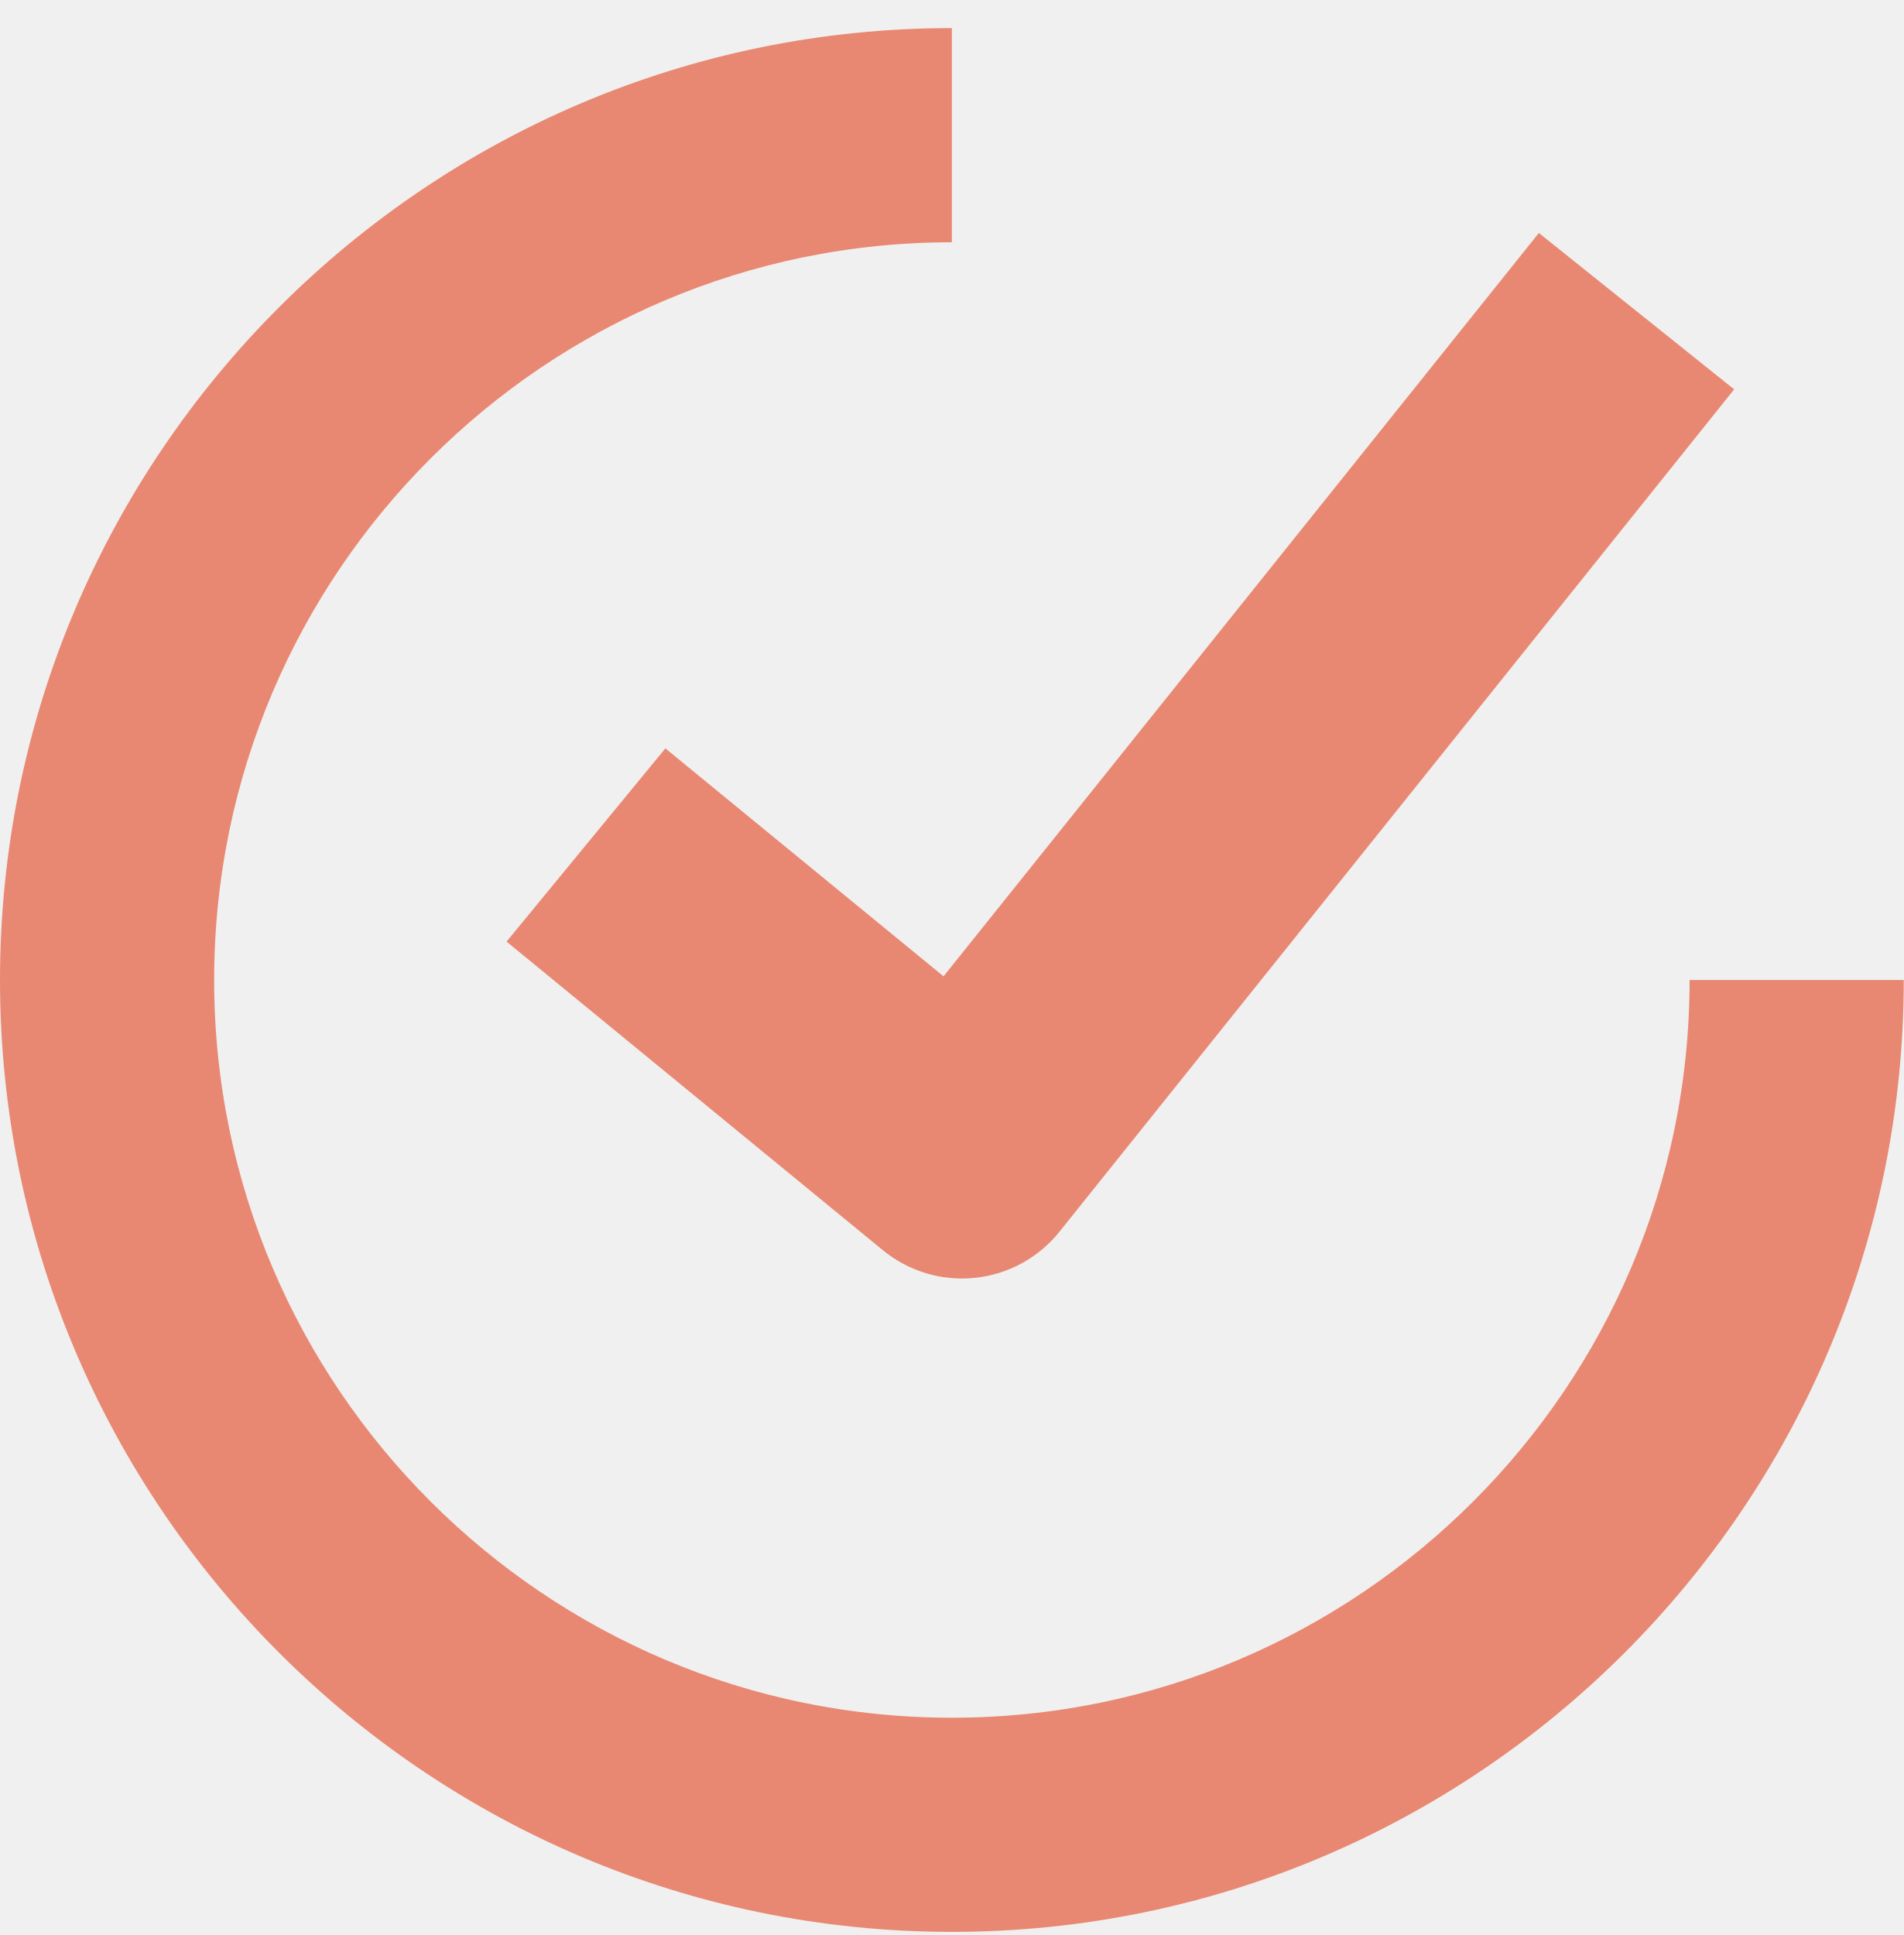
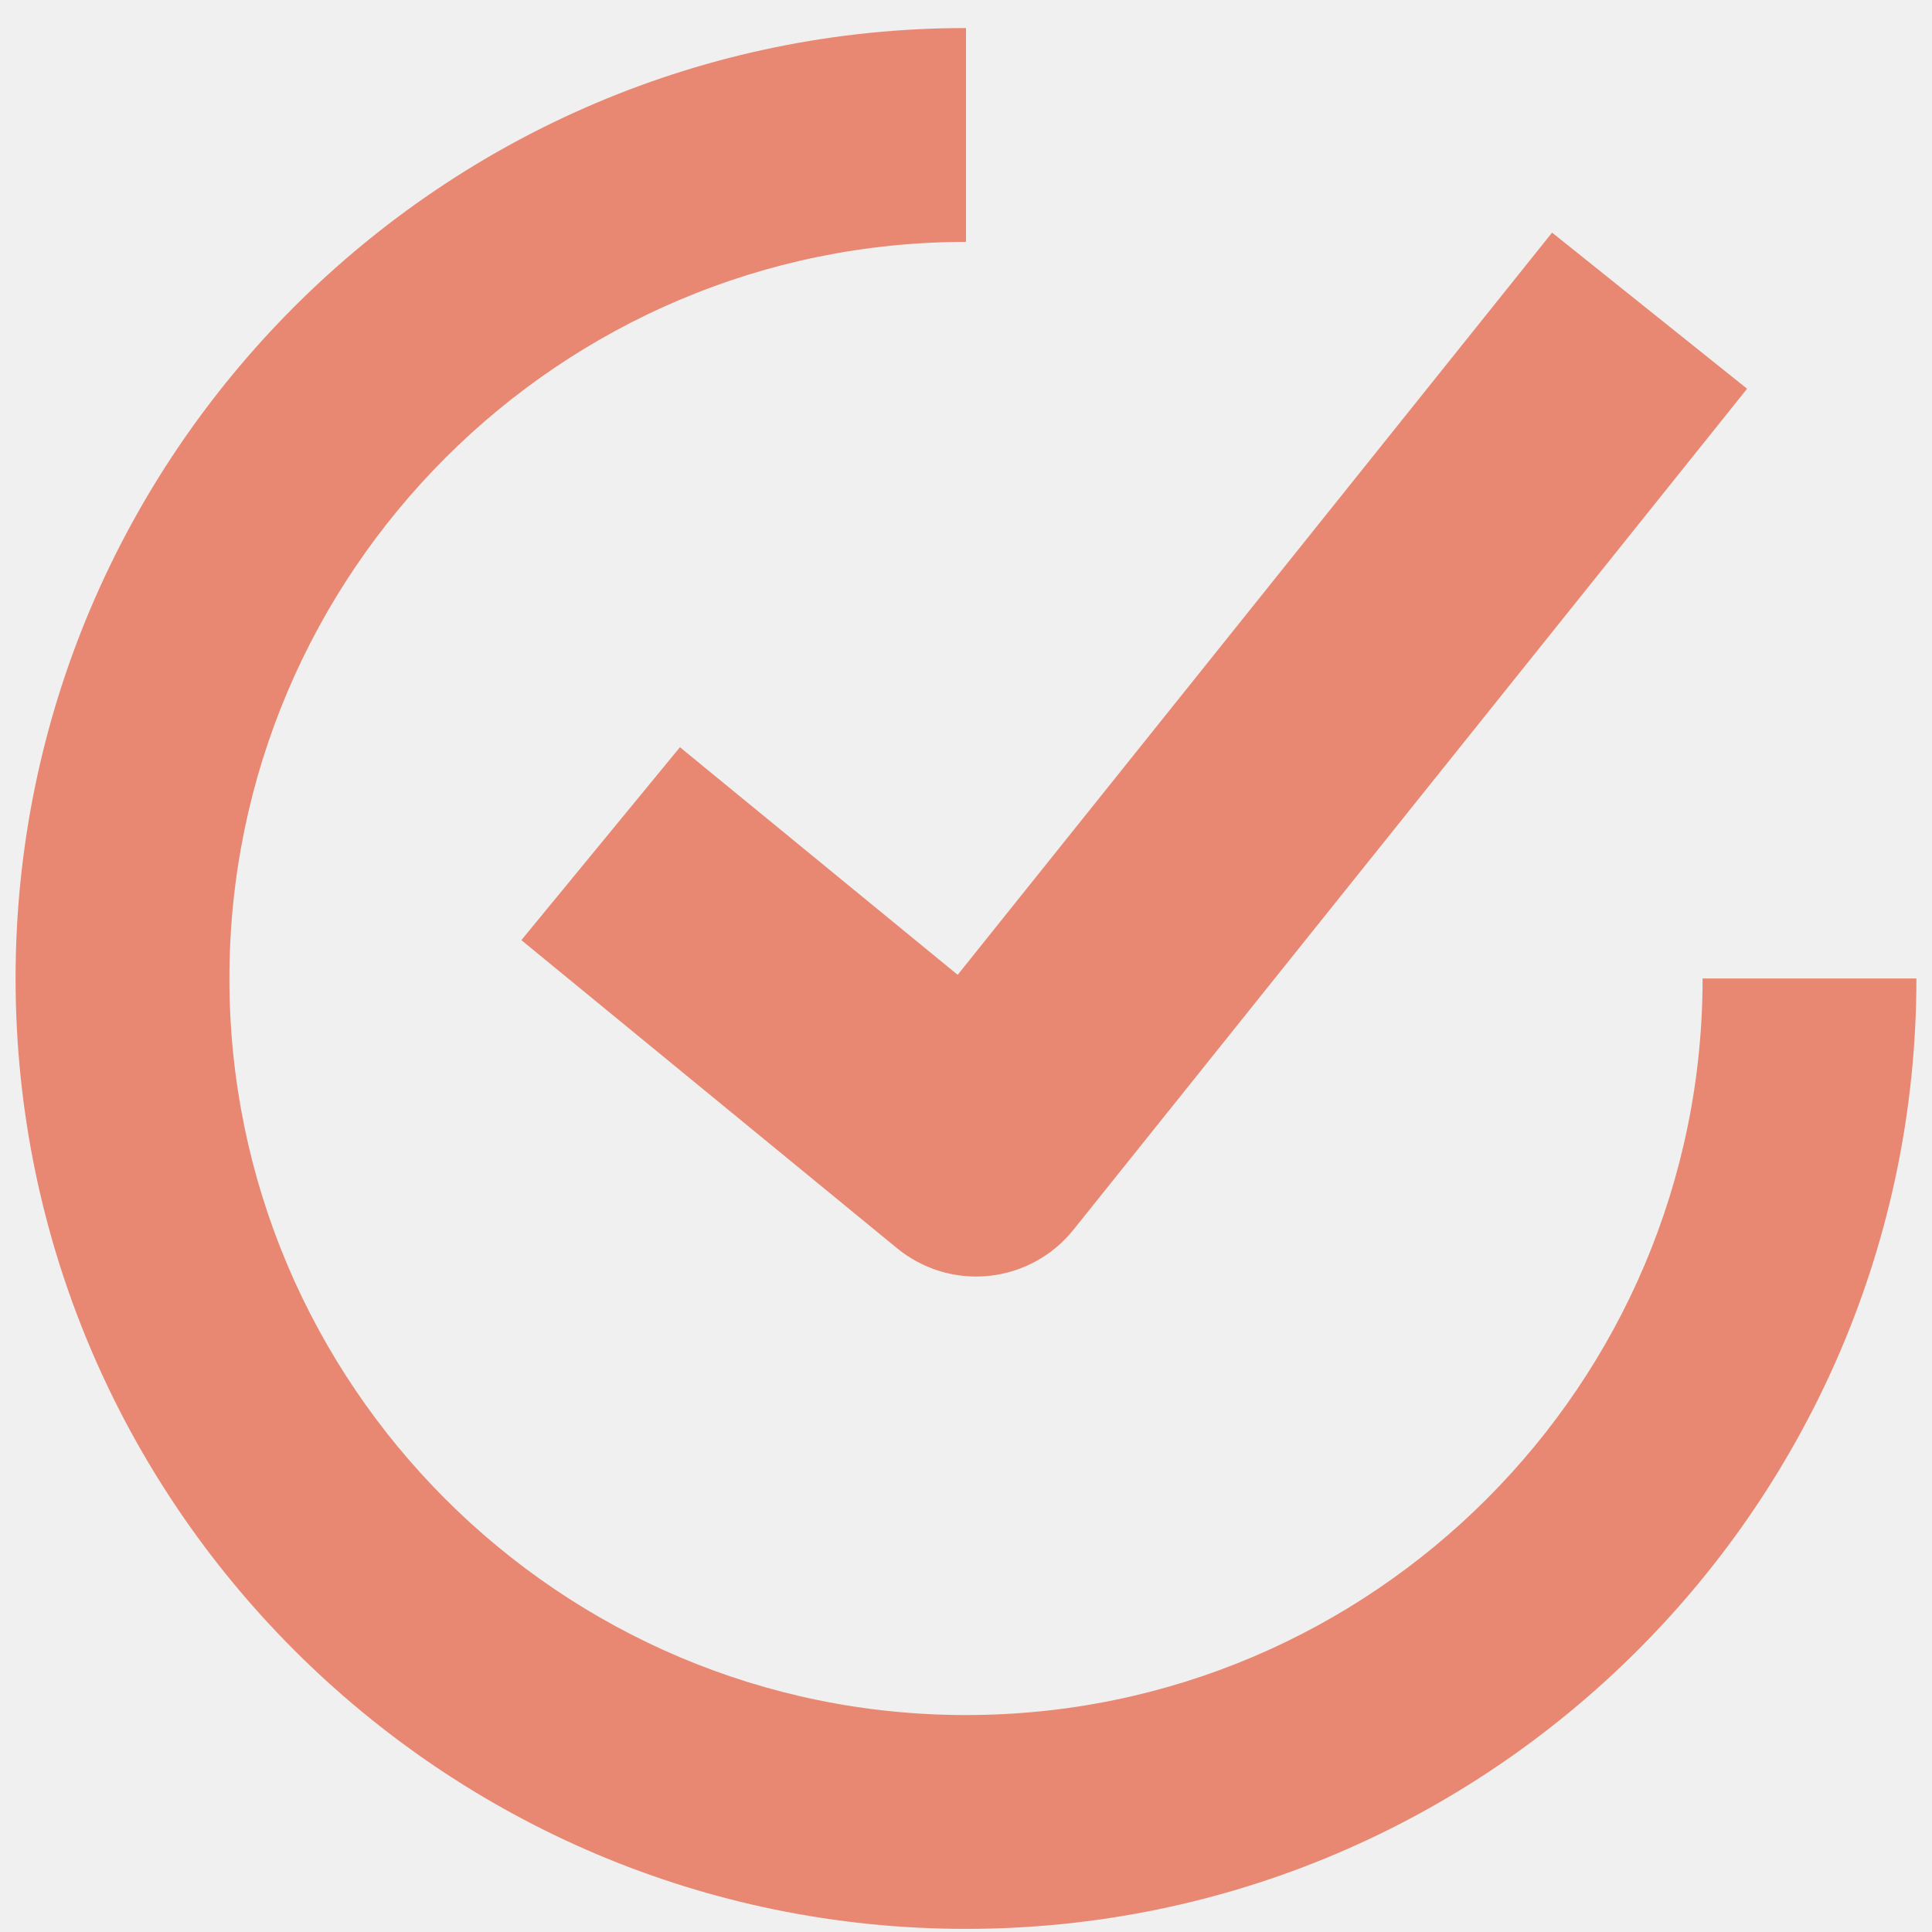
- <svg xmlns="http://www.w3.org/2000/svg" width="61" height="62" viewBox="0 0 61 62" fill="none">
+ <svg xmlns="http://www.w3.org/2000/svg" width="62" height="62" viewBox="0 0 61 62" fill="none">
  <g clip-path="url(#clip0_1796_17187)">
    <path d="M30.5 0.9C13.682 0.9 0 14.582 0 31.4C0 48.218 13.682 61.9 30.5 61.9C47.318 61.9 61 48.218 61 31.4H54.138C54.138 44.434 43.534 55.038 30.5 55.038C17.466 55.038 6.862 44.434 6.862 31.4C6.862 18.366 17.466 7.763 30.5 7.763V0.9ZM49.308 7.465L30.233 31.283L21.32 23.979L16.231 30.17L28.281 40.052C28.691 40.39 29.163 40.642 29.671 40.796C30.179 40.949 30.713 40.999 31.241 40.944C31.768 40.889 32.28 40.73 32.745 40.475C33.211 40.22 33.621 39.875 33.952 39.46L55.566 12.475L49.308 7.465Z" fill="#E98872" />
  </g>
  <defs>
    <clipPath id="clip0_1796_17187">
      <rect width="61" height="61" fill="white" transform="translate(0 0.900146)" />
    </clipPath>
  </defs>
</svg>
